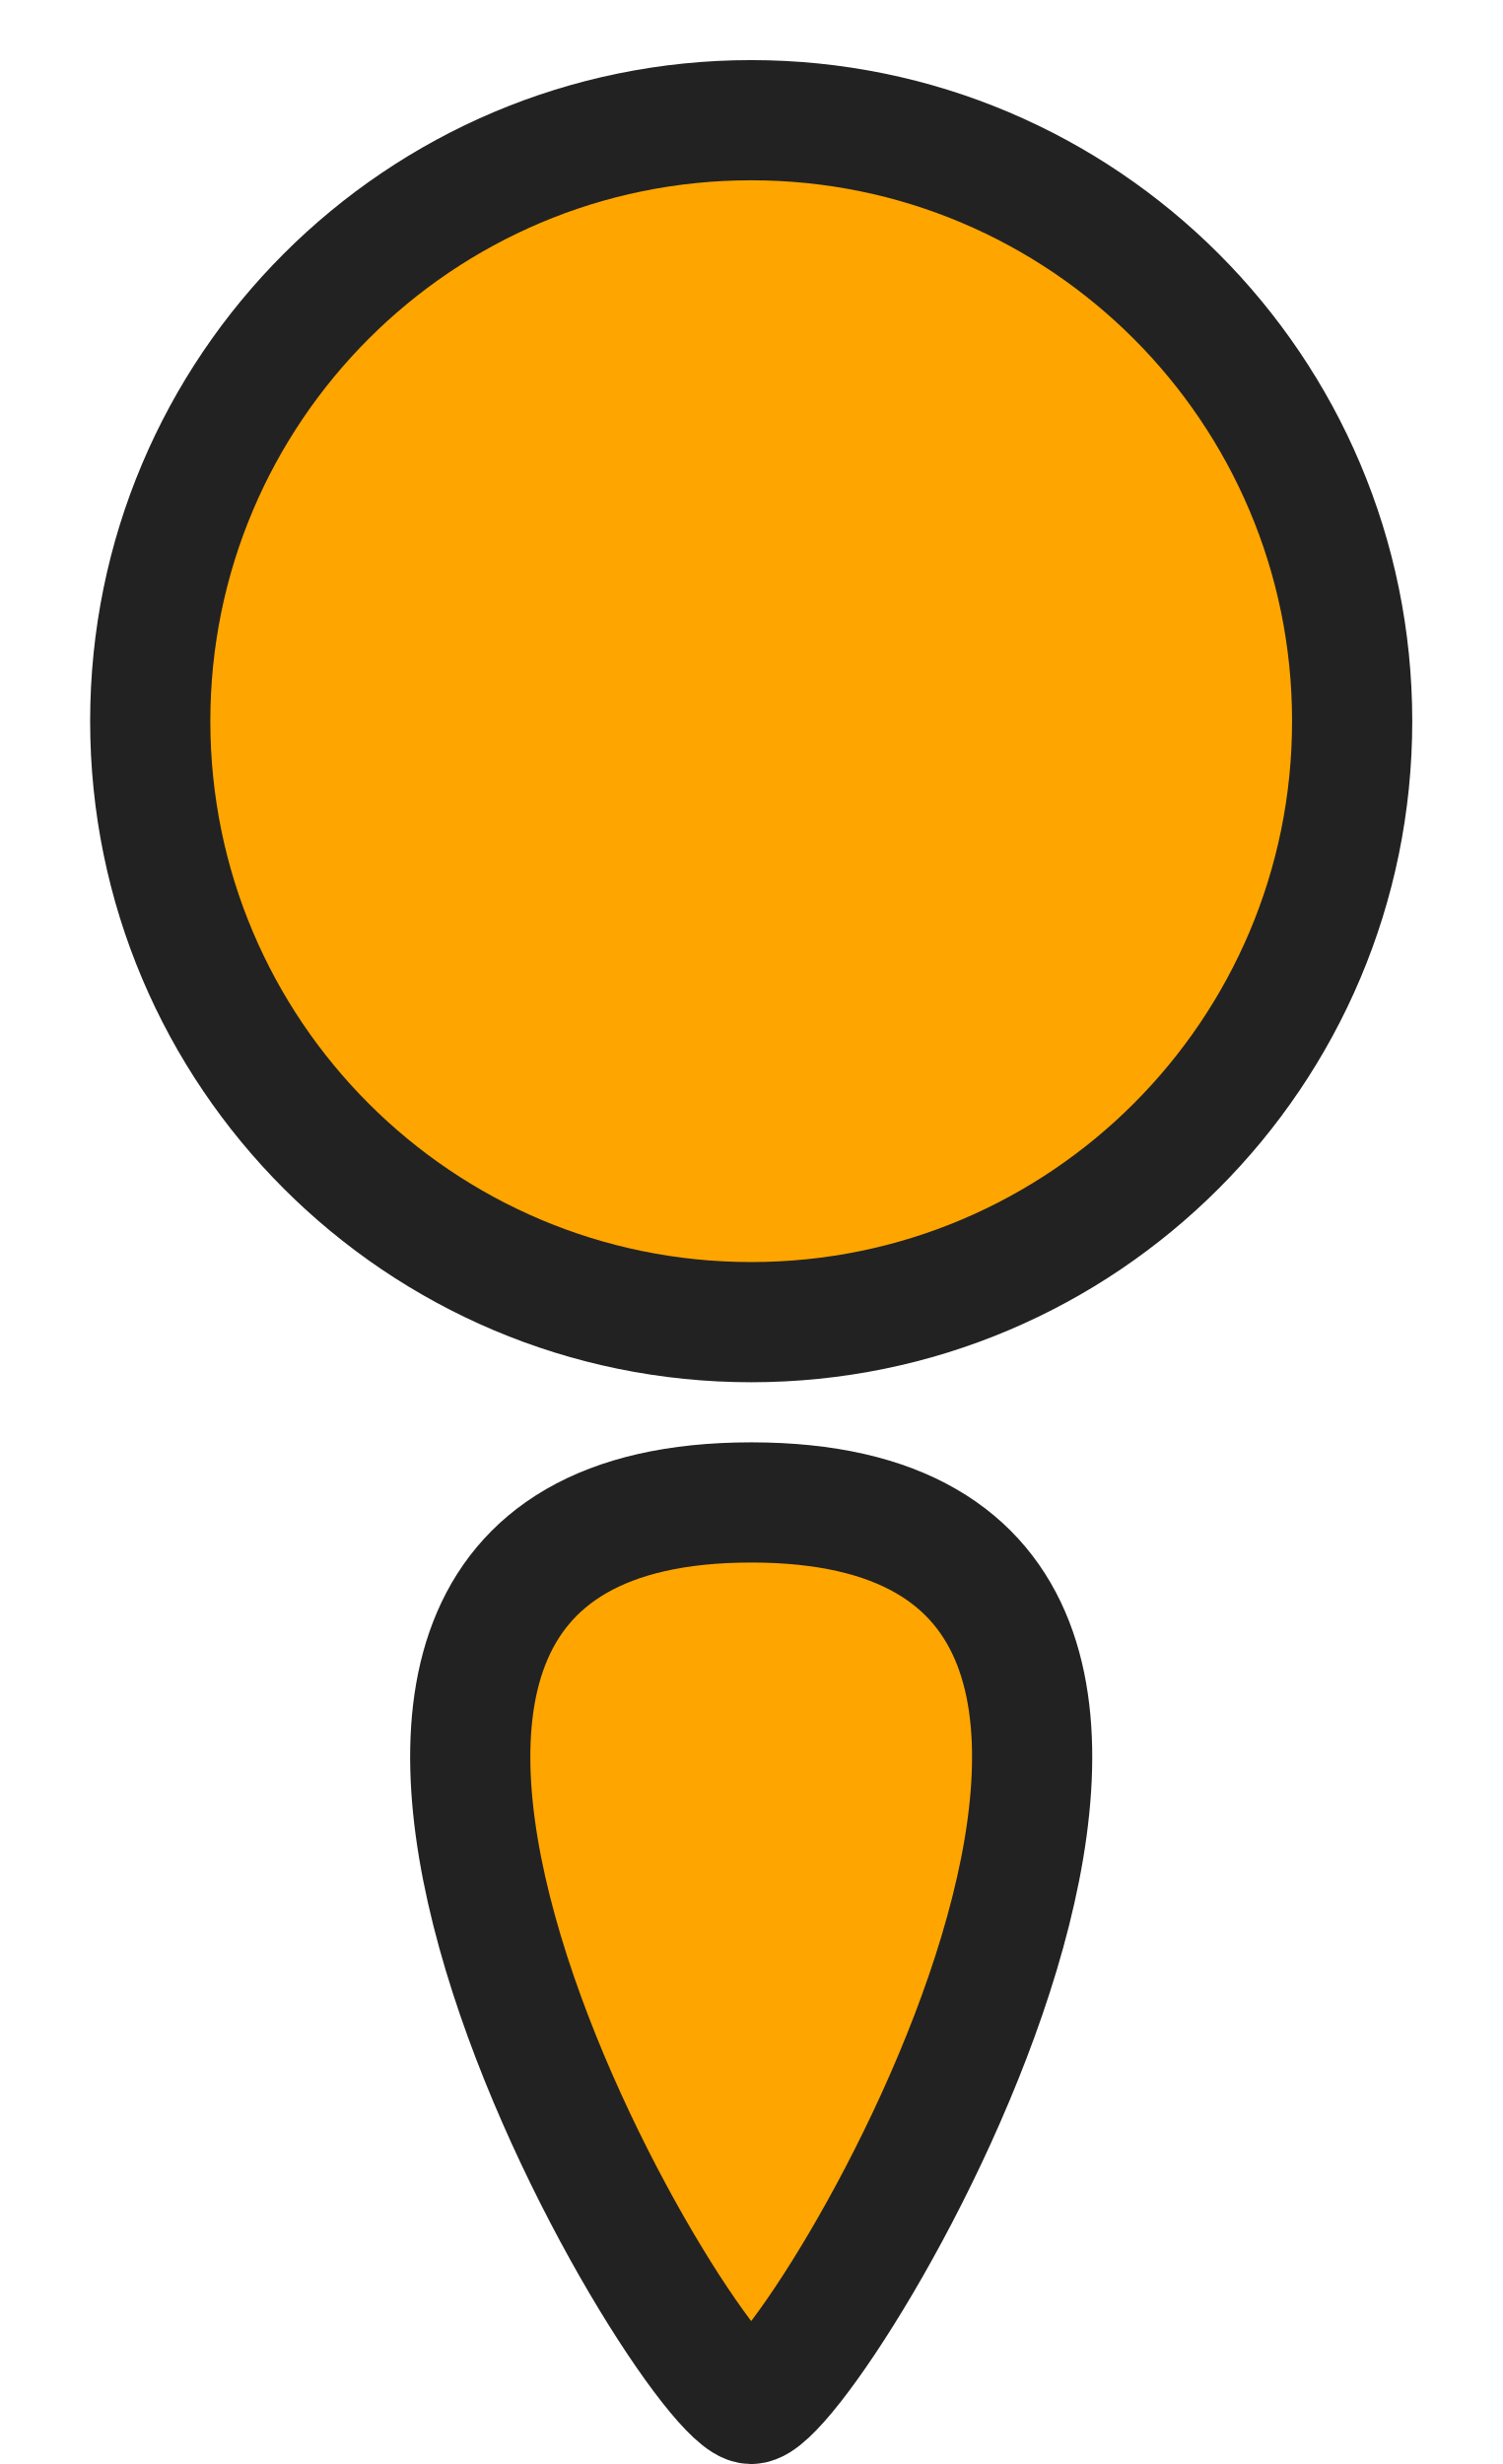
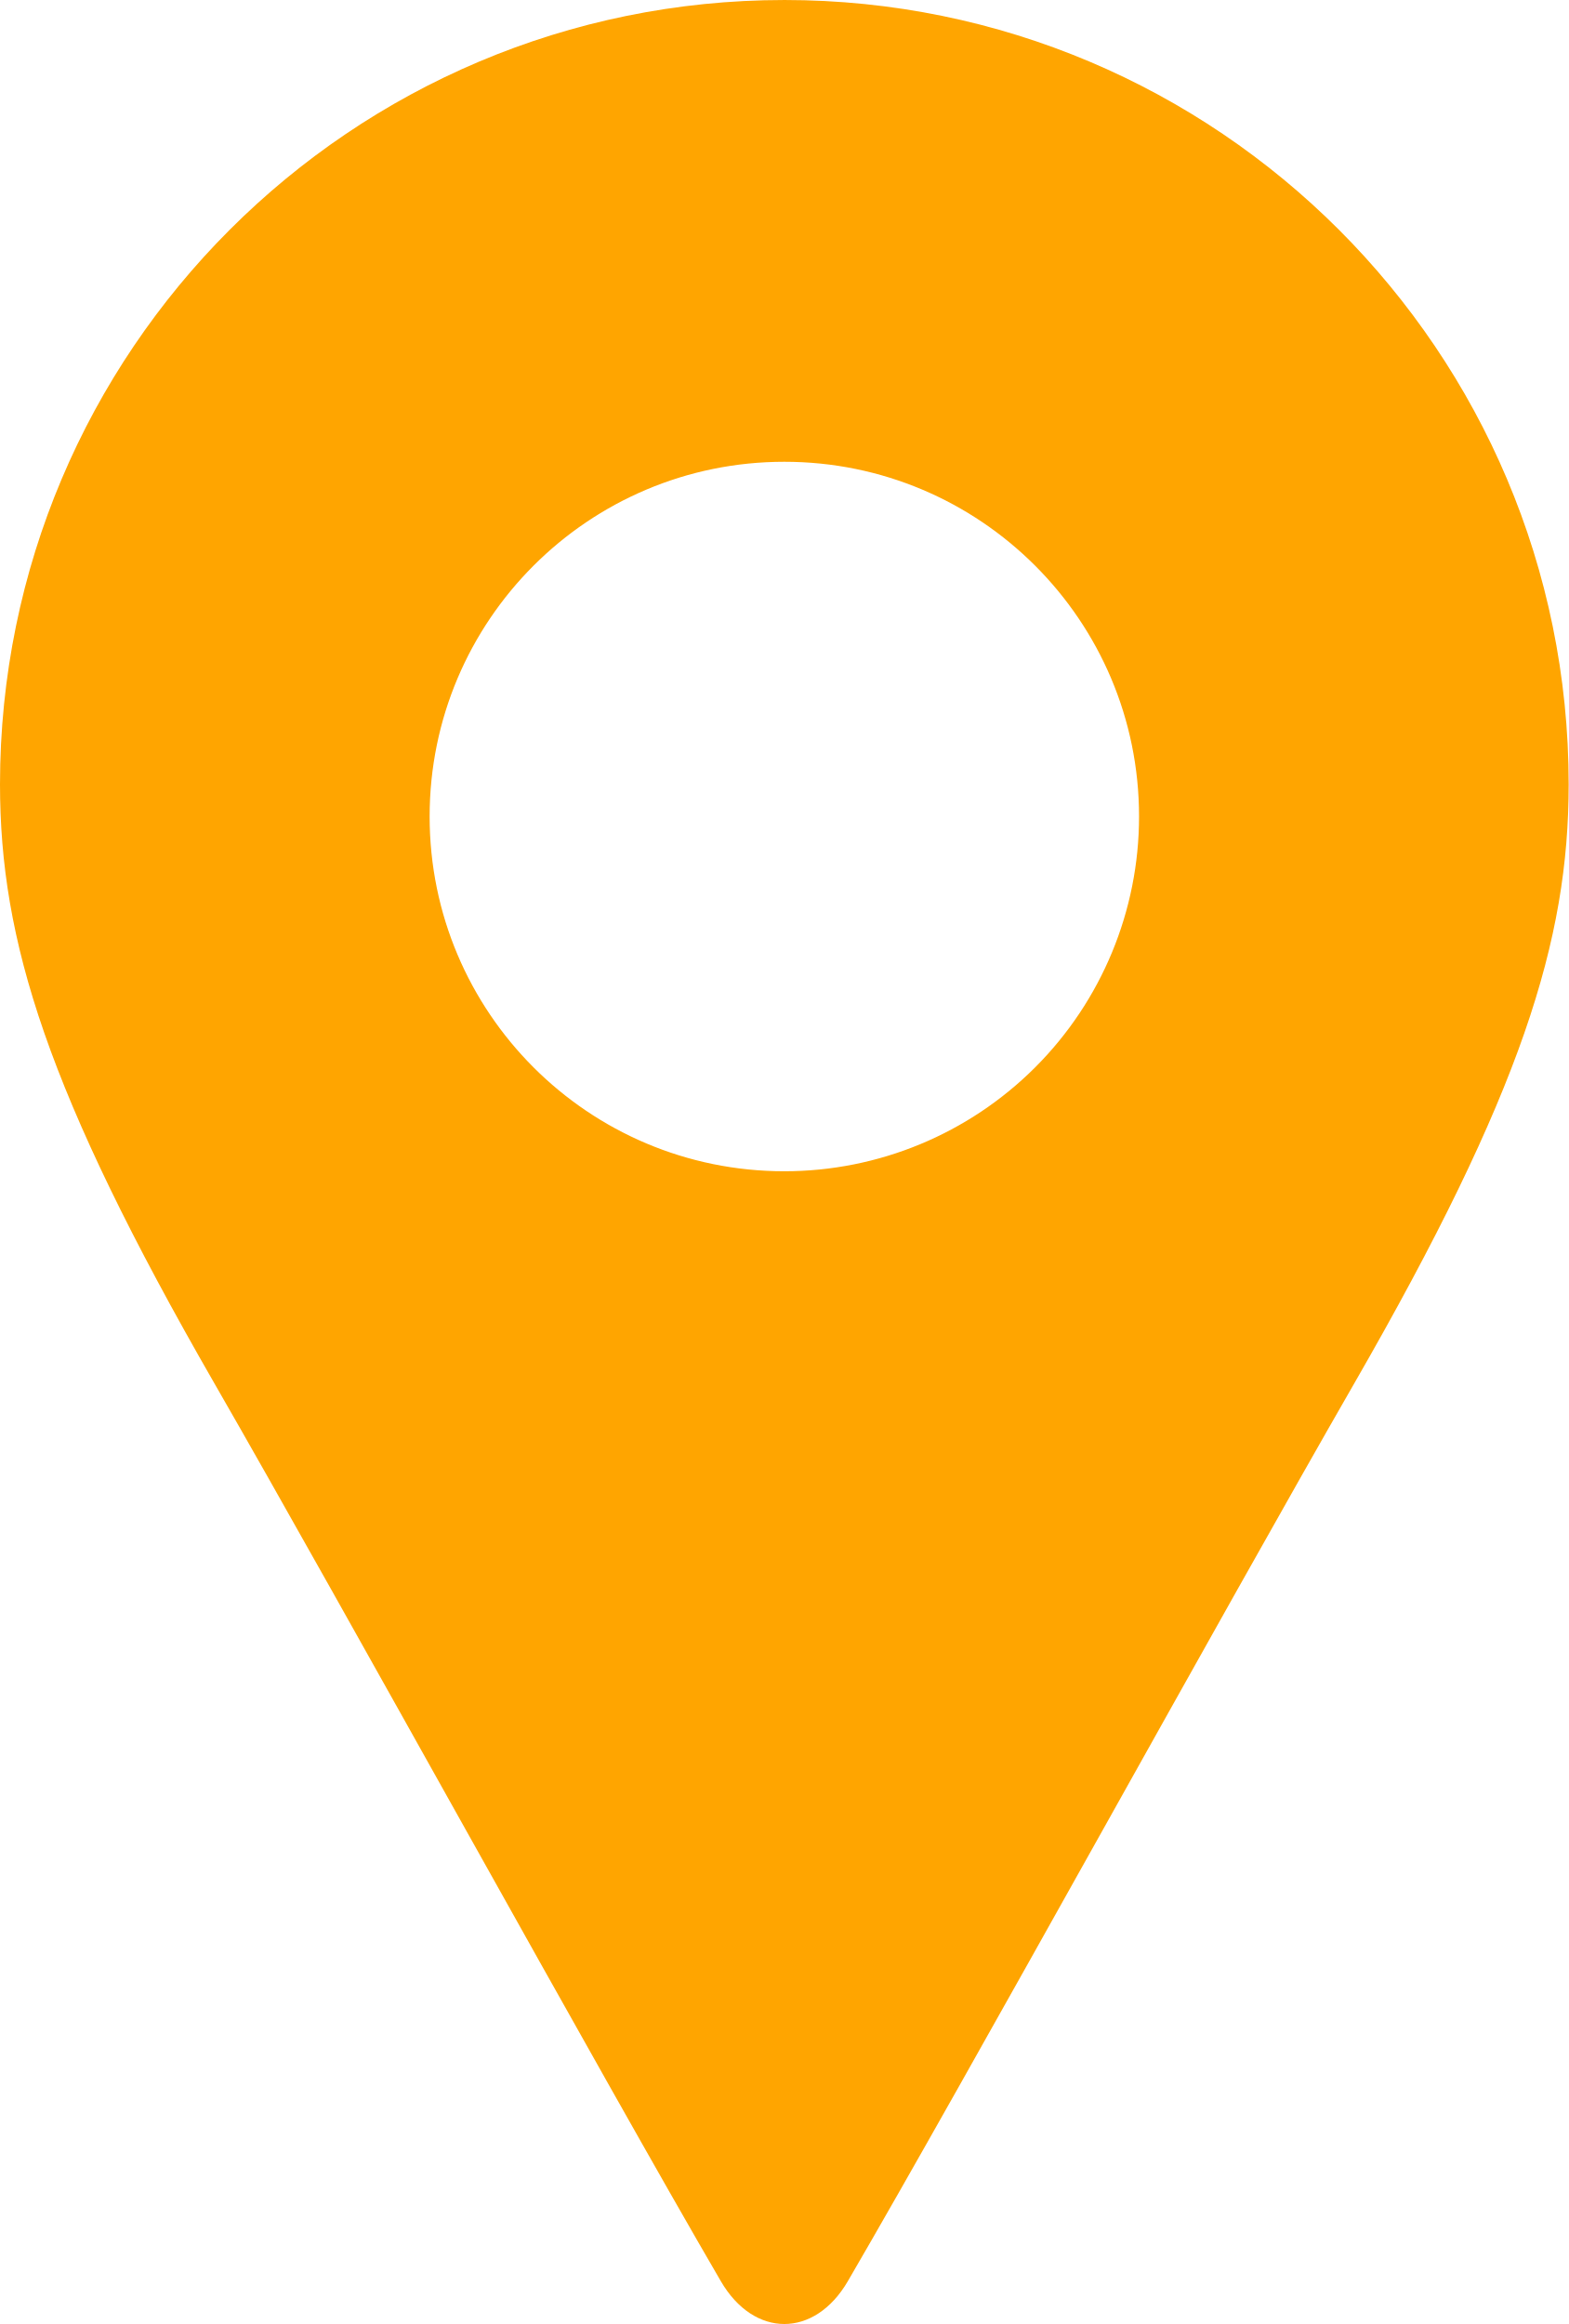
- <svg xmlns="http://www.w3.org/2000/svg" width="25" height="41" viewBox="0 0 25 41" fill="none">
-   <ellipse cx="12.5" cy="12" rx="10" ry="10" fill="#FFA500" stroke="#222" stroke-width="2" />
-   <path d="M12.5 40C13.5 40 22.5 25 12.5 25C2.5 25 11.5 40 12.5 40Z" fill="#FFA500" stroke="#222" stroke-width="2" />
+ <svg xmlns="http://www.w3.org/2000/svg" width="226.136mm" height="334.989mm" viewBox="0 0 226.136 334.989" version="1.1" id="svg1">
+   <defs id="defs1" />
+   <g id="layer1" transform="translate(-8.995825,61.91343)">
+     <path fill-rule="evenodd" fill="#FFA500" fill-opacity="1" d="m 122.065,-61.912 c -62.447,0 -113.069,50.623 -113.069,113.067 0.009,22.482 6.723,44.31 30.922,86.361 18.77,32.615 55.711,99.74 72.997,129.398 4.789,8.218 13.51,8.217 18.3,-0.003 17.285,-29.658 54.226,-96.781 72.996,-129.396 24.198,-42.05 30.911,-63.878 30.921,-86.361 0,-62.444 -50.622,-113.067 -113.067,-113.067 z m 0,66.561 c 28.239,0 51.134,22.895 51.134,51.134 0,13.562 -5.387,26.569 -14.978,36.158 -9.589,9.588 -22.596,14.978 -36.156,14.975 -28.241,0 -51.135,-22.894 -51.135,-51.133 C 70.931,27.544 93.824,4.649 122.065,4.649 Z m 0,0" id="path2" style="stroke-width:0.265" />
+   </g>
</svg>
